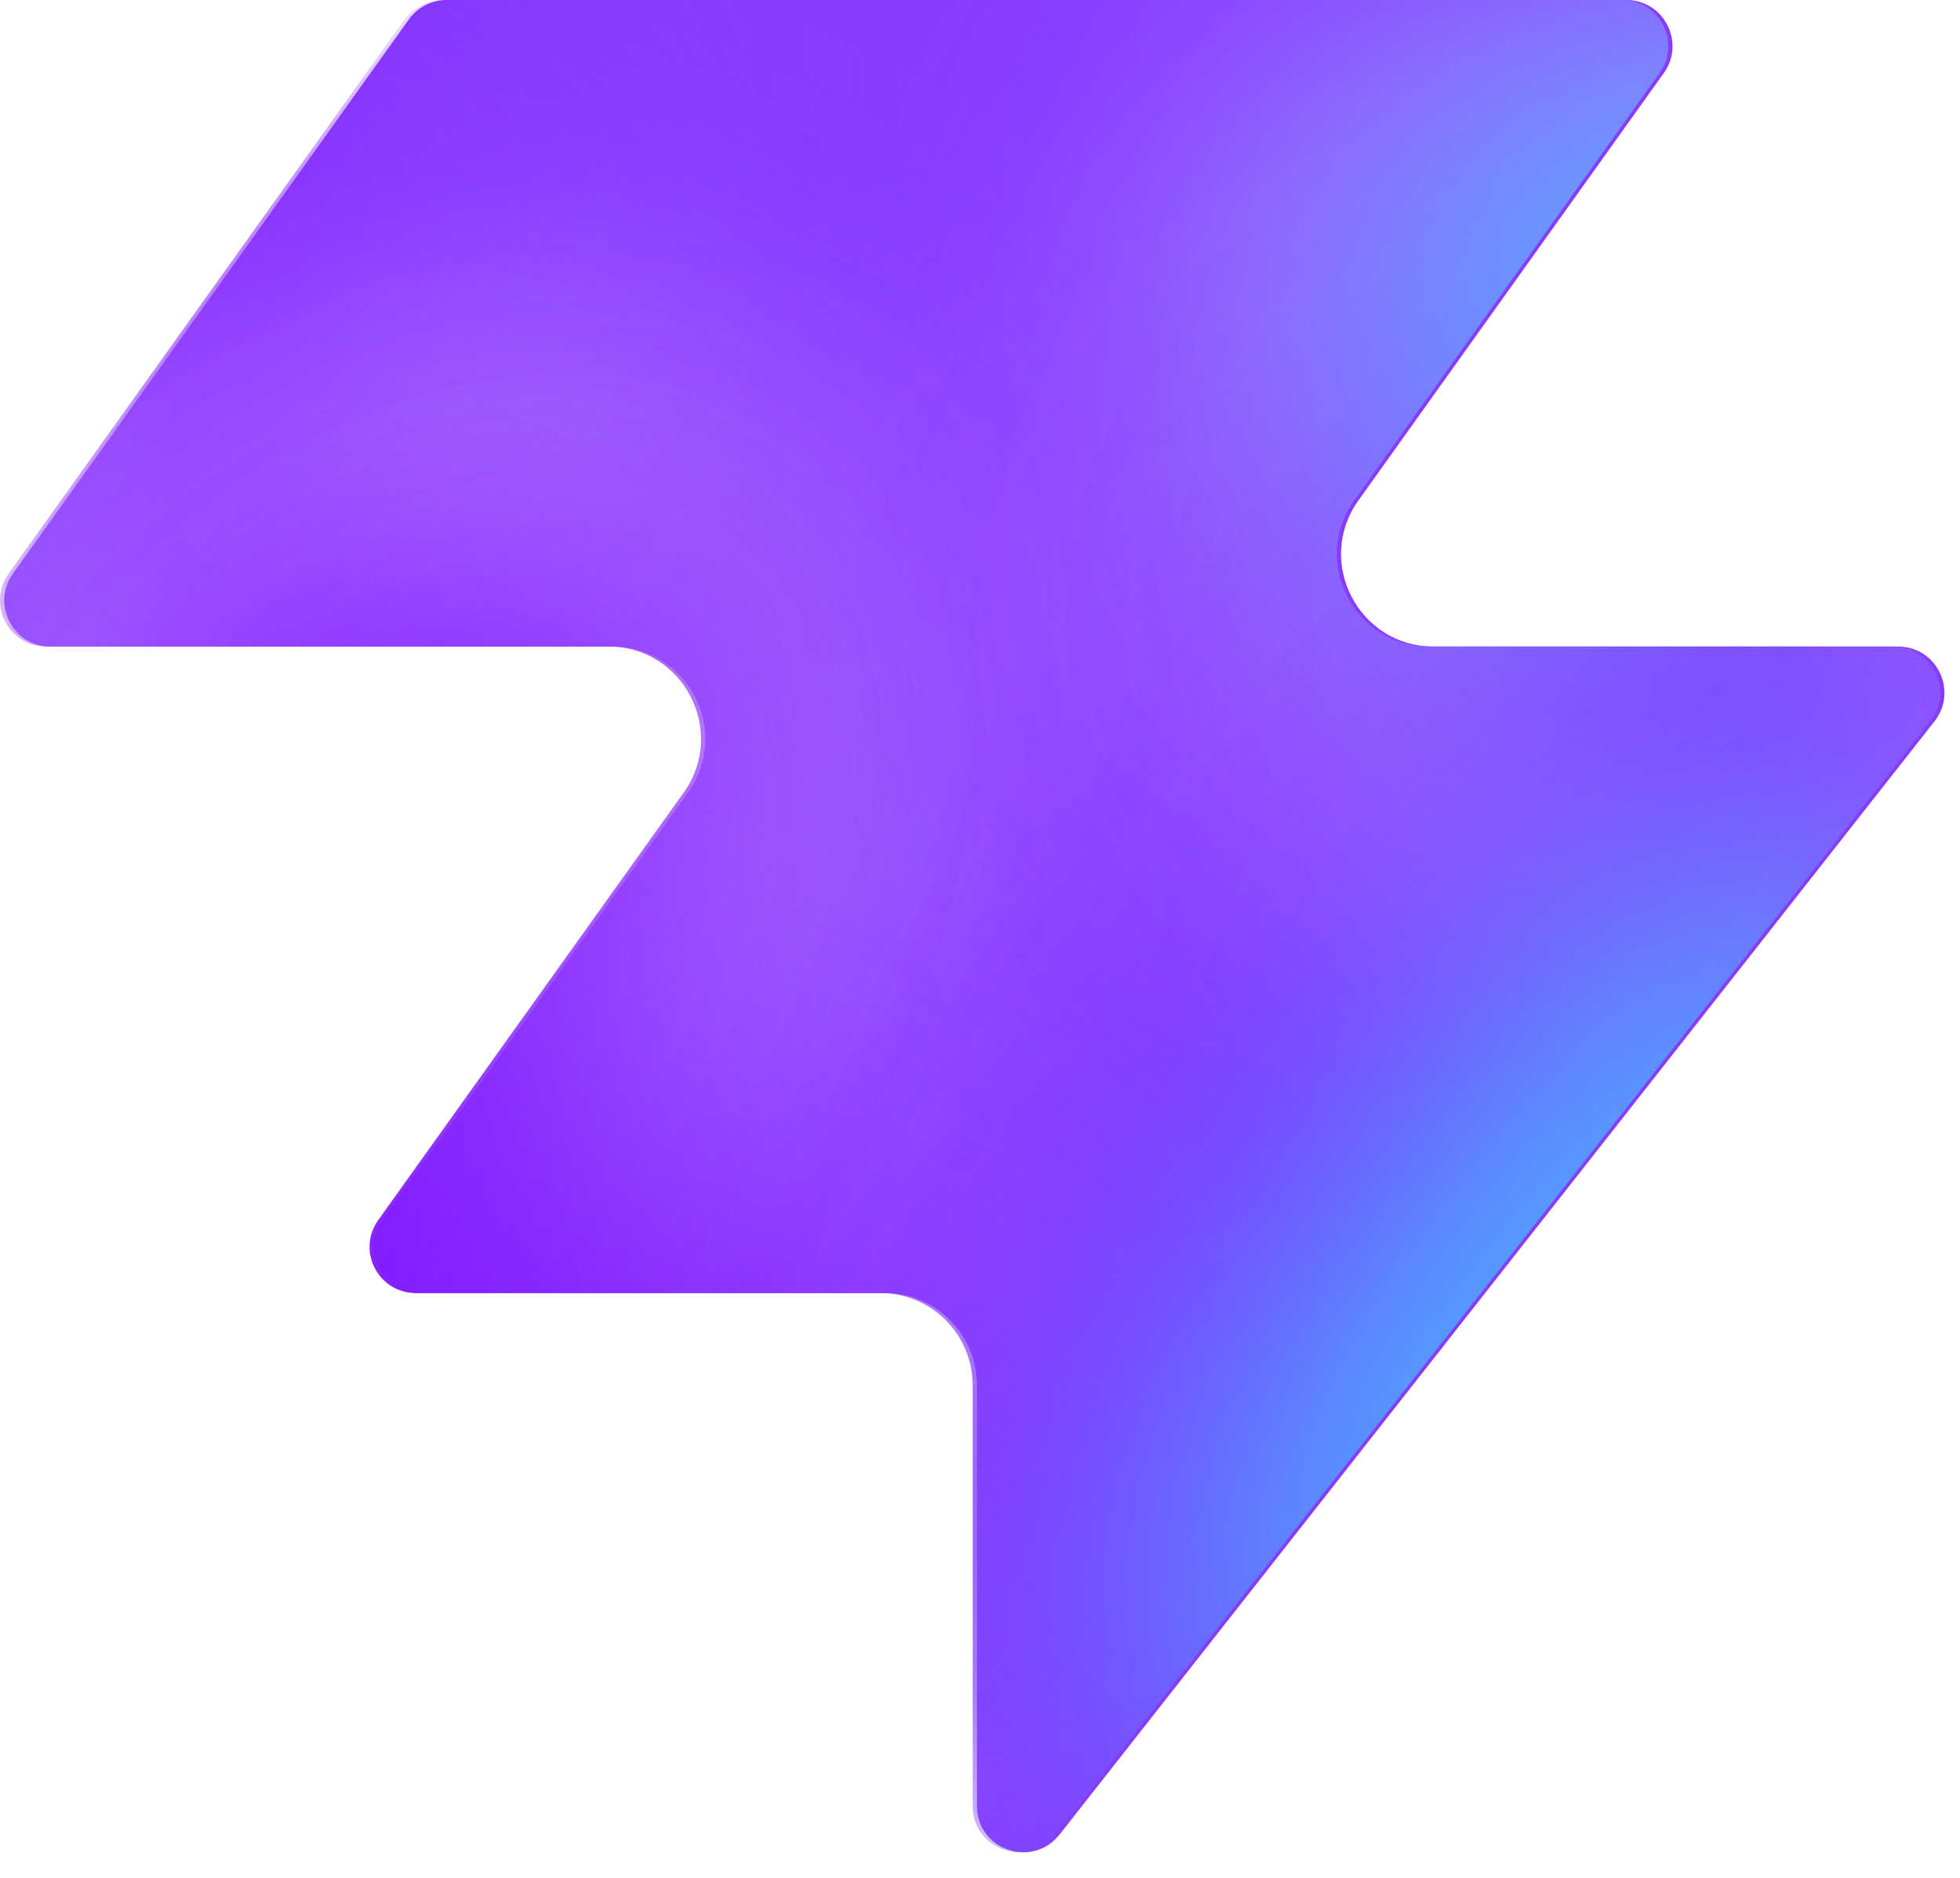
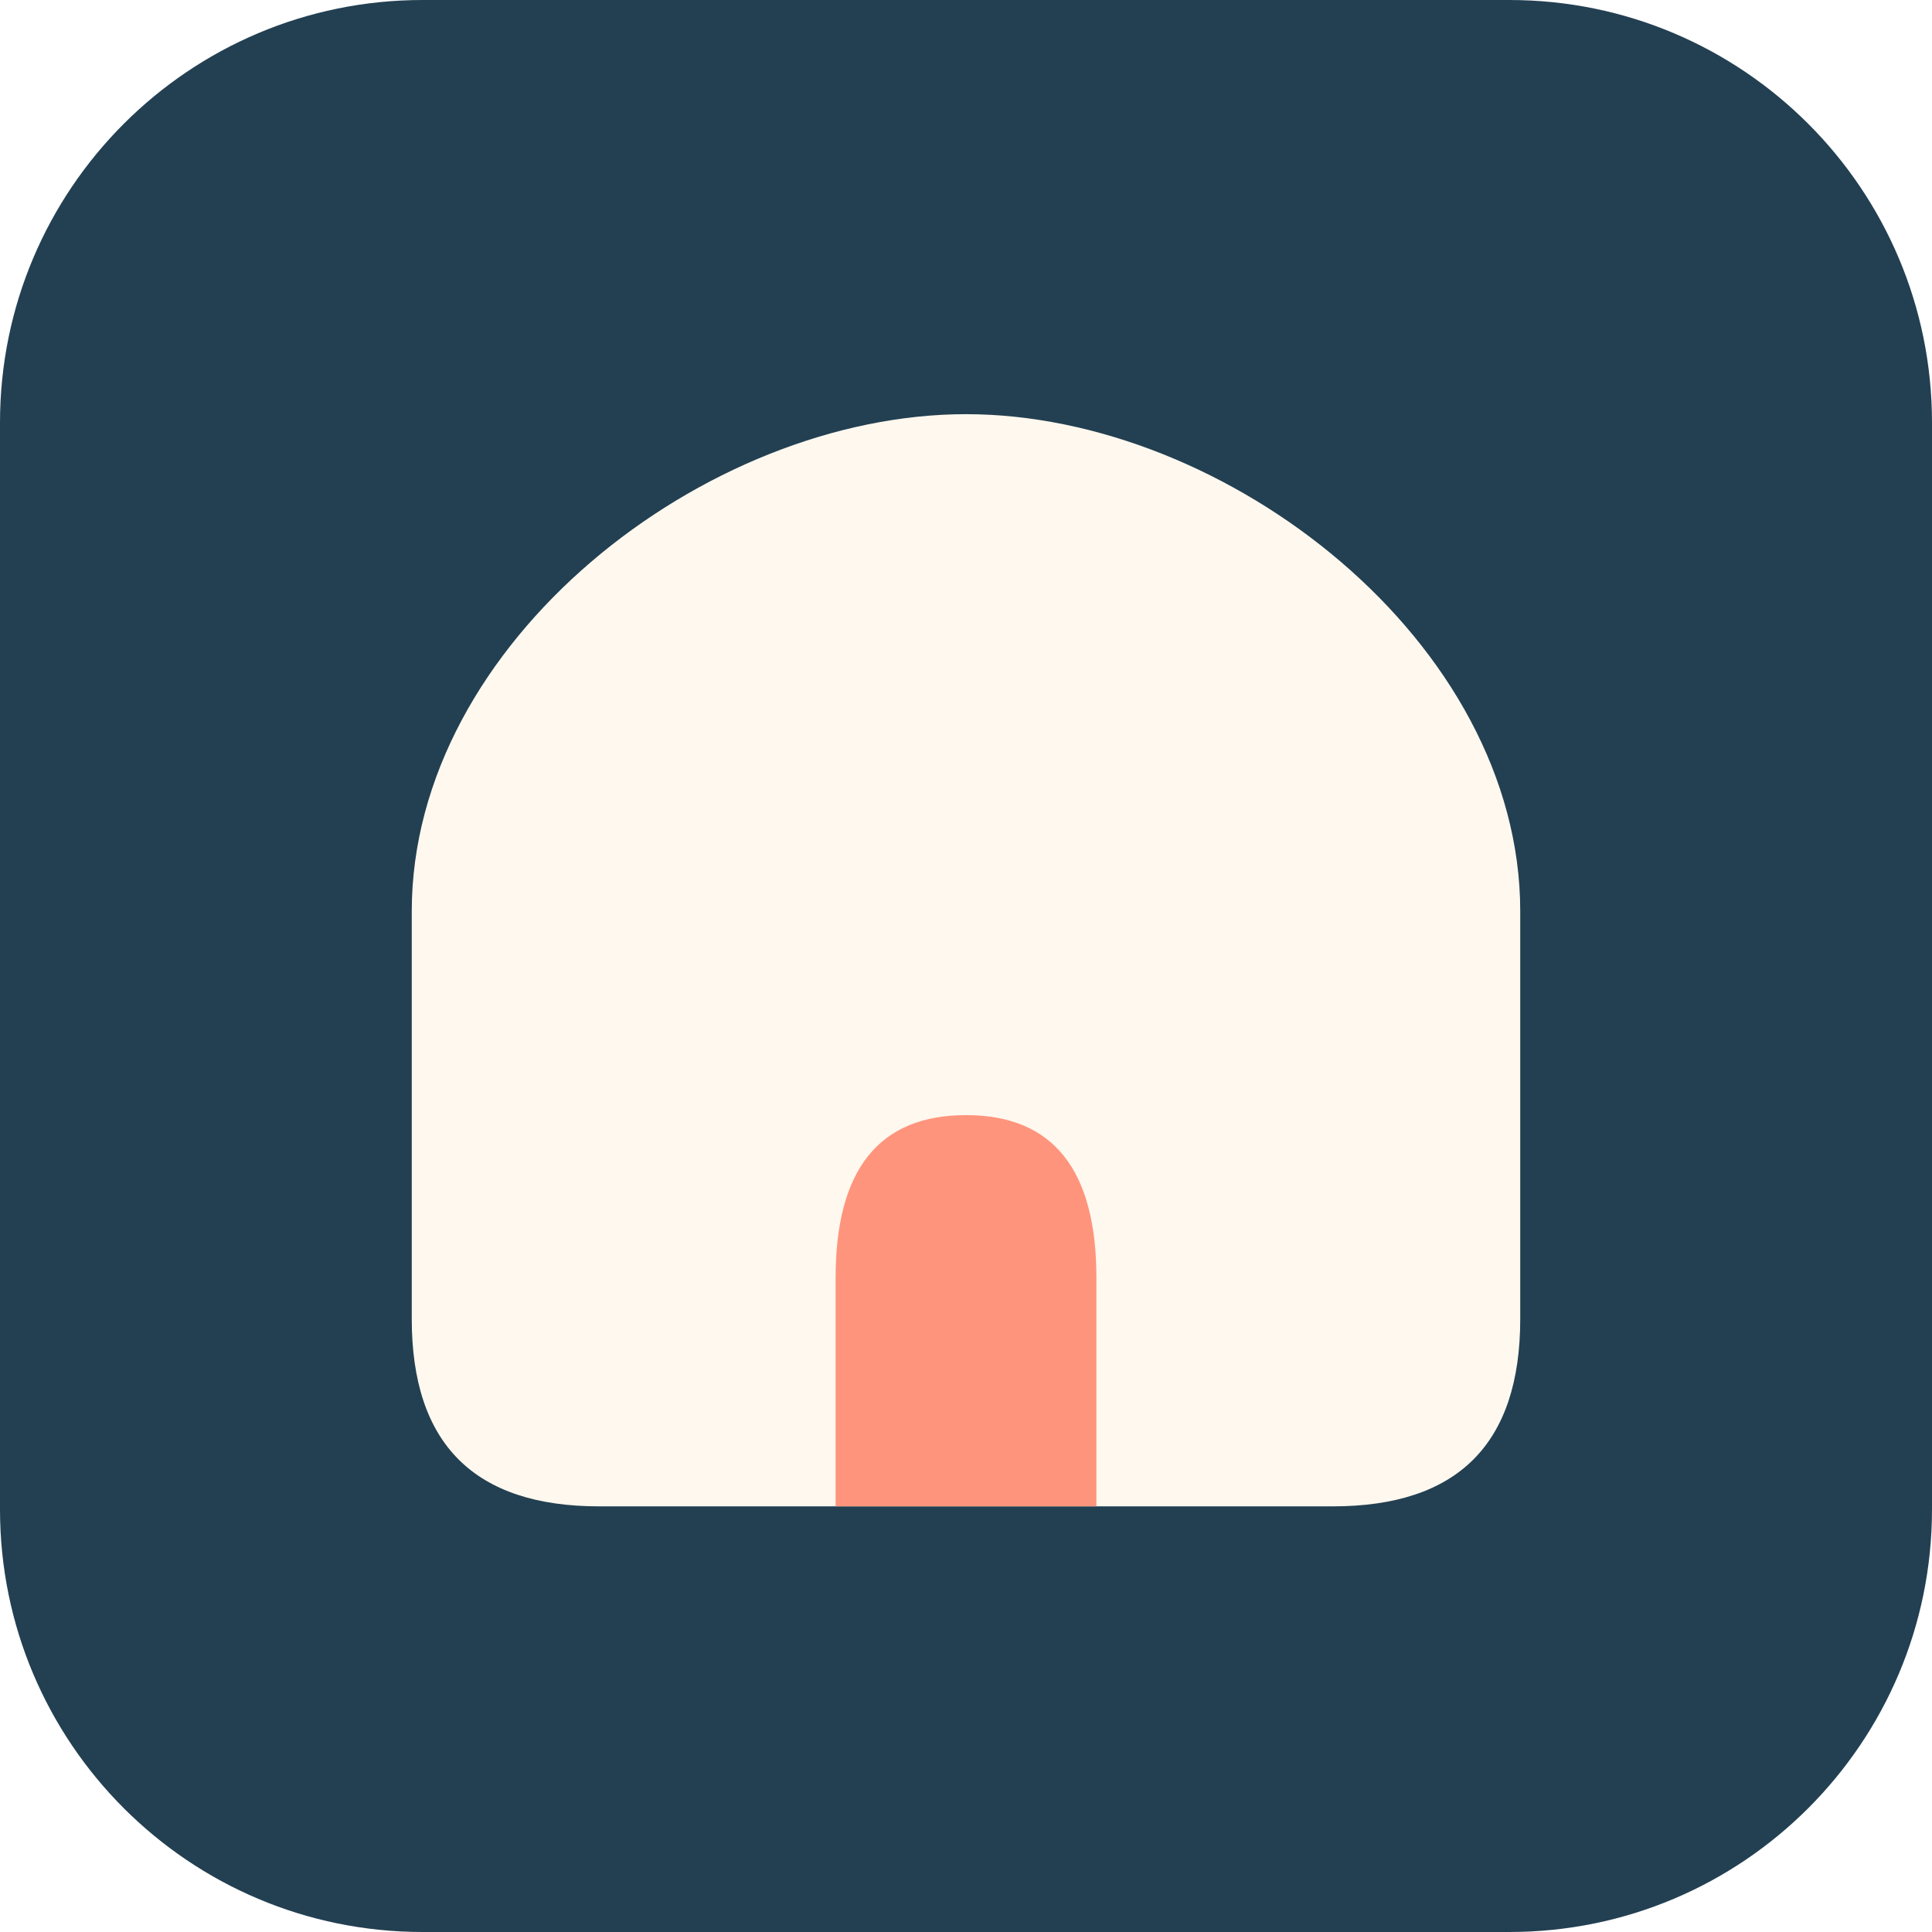
- <svg xmlns="http://www.w3.org/2000/svg" width="48" height="46" fill="none" viewBox="0 0 48 46">
-   <path fill="#863bff" d="M25.946 44.938c-.664.845-2.021.375-2.021-.698V33.937a2.26 2.26 0 0 0-2.262-2.262H10.287c-.92 0-1.456-1.04-.92-1.788l7.48-10.471c1.07-1.497 0-3.578-1.842-3.578H1.237c-.92 0-1.456-1.04-.92-1.788L10.013.474c.214-.297.556-.474.92-.474h28.894c.92 0 1.456 1.04.92 1.788l-7.48 10.471c-1.07 1.498 0 3.579 1.842 3.579h11.377c.943 0 1.473 1.088.89 1.83L25.947 44.94z" style="fill:#863bff;fill:color(display-p3 .525 .23 1);fill-opacity:1" />
-   <mask id="a" width="48" height="46" x="0" y="0" maskUnits="userSpaceOnUse" style="mask-type:alpha">
-     <path fill="#000" d="M25.842 44.938c-.664.844-2.021.375-2.021-.698V33.937a2.26 2.26 0 0 0-2.262-2.262H10.183c-.92 0-1.456-1.04-.92-1.788l7.48-10.471c1.07-1.498 0-3.579-1.842-3.579H1.133c-.92 0-1.456-1.04-.92-1.787L9.91.473c.214-.297.556-.474.92-.474h28.894c.92 0 1.456 1.04.92 1.788l-7.48 10.471c-1.07 1.498 0 3.578 1.842 3.578h11.377c.943 0 1.473 1.088.89 1.832L25.843 44.94z" style="fill:#000;fill-opacity:1" />
-   </mask>
-   <g mask="url(#a)">
-     <g filter="url(#b)">
-       <ellipse cx="5.508" cy="14.704" fill="#ede6ff" rx="5.508" ry="14.704" style="fill:#ede6ff;fill:color(display-p3 .927 .903 1);fill-opacity:1" transform="matrix(.00324 1 1 -.00324 -4.47 31.516)" />
-     </g>
-     <g filter="url(#c)">
-       <ellipse cx="10.399" cy="29.851" fill="#ede6ff" rx="10.399" ry="29.851" style="fill:#ede6ff;fill:color(display-p3 .927 .903 1);fill-opacity:1" transform="matrix(.00324 1 1 -.00324 -39.328 7.883)" />
-     </g>
-     <g filter="url(#d)">
-       <ellipse cx="5.508" cy="30.487" fill="#7e14ff" rx="5.508" ry="30.487" style="fill:#7e14ff;fill:color(display-p3 .492 .077 1);fill-opacity:1" transform="rotate(89.814 -25.913 -14.639)scale(1 -1)" />
-     </g>
-     <g filter="url(#e)">
-       <ellipse cx="5.508" cy="30.599" fill="#7e14ff" rx="5.508" ry="30.599" style="fill:#7e14ff;fill:color(display-p3 .492 .077 1);fill-opacity:1" transform="rotate(89.814 -32.644 -3.334)scale(1 -1)" />
-     </g>
-     <g filter="url(#f)">
-       <ellipse cx="5.508" cy="30.599" fill="#7e14ff" rx="5.508" ry="30.599" style="fill:#7e14ff;fill:color(display-p3 .492 .077 1);fill-opacity:1" transform="matrix(.00324 1 1 -.00324 -34.34 30.47)" />
-     </g>
-     <g filter="url(#g)">
-       <ellipse cx="14.072" cy="22.078" fill="#ede6ff" rx="14.072" ry="22.078" style="fill:#ede6ff;fill:color(display-p3 .927 .903 1);fill-opacity:1" transform="rotate(93.35 24.506 48.493)scale(-1 1)" />
-     </g>
-     <g filter="url(#h)">
-       <ellipse cx="3.47" cy="21.501" fill="#7e14ff" rx="3.47" ry="21.501" style="fill:#7e14ff;fill:color(display-p3 .492 .077 1);fill-opacity:1" transform="rotate(89.009 28.708 47.59)scale(-1 1)" />
-     </g>
-     <g filter="url(#i)">
-       <ellipse cx="3.47" cy="21.501" fill="#7e14ff" rx="3.47" ry="21.501" style="fill:#7e14ff;fill:color(display-p3 .492 .077 1);fill-opacity:1" transform="rotate(89.009 28.708 47.59)scale(-1 1)" />
-     </g>
-     <g filter="url(#j)">
-       <ellipse cx=".387" cy="8.972" fill="#7e14ff" rx="4.407" ry="29.108" style="fill:#7e14ff;fill:color(display-p3 .492 .077 1);fill-opacity:1" transform="rotate(39.51 .387 8.972)" />
-     </g>
-     <g filter="url(#k)">
-       <ellipse cx="47.523" cy="-6.092" fill="#7e14ff" rx="4.407" ry="29.108" style="fill:#7e14ff;fill:color(display-p3 .492 .077 1);fill-opacity:1" transform="rotate(37.892 47.523 -6.092)" />
-     </g>
-     <g filter="url(#l)">
-       <ellipse cx="41.412" cy="6.333" fill="#47bfff" rx="5.971" ry="9.665" style="fill:#47bfff;fill:color(display-p3 .28 .748 1);fill-opacity:1" transform="rotate(37.892 41.412 6.333)" />
-     </g>
-     <g filter="url(#m)">
-       <ellipse cx="-1.879" cy="38.332" fill="#7e14ff" rx="4.407" ry="29.108" style="fill:#7e14ff;fill:color(display-p3 .492 .077 1);fill-opacity:1" transform="rotate(37.892 -1.88 38.332)" />
-     </g>
-     <g filter="url(#n)">
-       <ellipse cx="-1.879" cy="38.332" fill="#7e14ff" rx="4.407" ry="29.108" style="fill:#7e14ff;fill:color(display-p3 .492 .077 1);fill-opacity:1" transform="rotate(37.892 -1.88 38.332)" />
-     </g>
-     <g filter="url(#o)">
-       <ellipse cx="35.651" cy="29.907" fill="#7e14ff" rx="4.407" ry="29.108" style="fill:#7e14ff;fill:color(display-p3 .492 .077 1);fill-opacity:1" transform="rotate(37.892 35.651 29.907)" />
-     </g>
-     <g filter="url(#p)">
-       <ellipse cx="38.418" cy="32.4" fill="#47bfff" rx="5.971" ry="15.297" style="fill:#47bfff;fill:color(display-p3 .28 .748 1);fill-opacity:1" transform="rotate(37.892 38.418 32.4)" />
-     </g>
+ <svg xmlns="http://www.w3.org/2000/svg" viewBox="0 0 64 64">
+   <rect width="64" height="64" rx="14" fill="#234052" />
+   <g transform="translate(5,4) scale(0.27)">
+     <path d="M100,36              C132,36 168,64 168,97              L168,147              Q168,170 145,170              L55,170              Q32,170 32,147              L32,97              C32,64 68,36 100,36 Z" fill="#FFF8EE" />
+     <path d="M84,170 L84,142 Q84,122 100,122 Q116,122 116,142 L116,170 Z" fill="#FF947D" />
  </g>
-   <defs>
-     <filter id="b" width="60.045" height="41.654" x="-19.77" y="16.149" color-interpolation-filters="sRGB" filterUnits="userSpaceOnUse">
-       <feFlood flood-opacity="0" result="BackgroundImageFix" />
-       <feBlend in="SourceGraphic" in2="BackgroundImageFix" result="shape" />
-       <feGaussianBlur result="effect1_foregroundBlur_2002_17158" stdDeviation="7.659" />
-     </filter>
-     <filter id="c" width="90.34" height="51.437" x="-54.613" y="-7.533" color-interpolation-filters="sRGB" filterUnits="userSpaceOnUse">
-       <feFlood flood-opacity="0" result="BackgroundImageFix" />
-       <feBlend in="SourceGraphic" in2="BackgroundImageFix" result="shape" />
-       <feGaussianBlur result="effect1_foregroundBlur_2002_17158" stdDeviation="7.659" />
-     </filter>
-     <filter id="d" width="79.355" height="29.4" x="-49.64" y="2.03" color-interpolation-filters="sRGB" filterUnits="userSpaceOnUse">
-       <feFlood flood-opacity="0" result="BackgroundImageFix" />
-       <feBlend in="SourceGraphic" in2="BackgroundImageFix" result="shape" />
-       <feGaussianBlur result="effect1_foregroundBlur_2002_17158" stdDeviation="4.596" />
-     </filter>
-     <filter id="e" width="79.579" height="29.4" x="-45.045" y="20.029" color-interpolation-filters="sRGB" filterUnits="userSpaceOnUse">
-       <feFlood flood-opacity="0" result="BackgroundImageFix" />
-       <feBlend in="SourceGraphic" in2="BackgroundImageFix" result="shape" />
-       <feGaussianBlur result="effect1_foregroundBlur_2002_17158" stdDeviation="4.596" />
-     </filter>
-     <filter id="f" width="79.579" height="29.4" x="-43.513" y="21.178" color-interpolation-filters="sRGB" filterUnits="userSpaceOnUse">
-       <feFlood flood-opacity="0" result="BackgroundImageFix" />
-       <feBlend in="SourceGraphic" in2="BackgroundImageFix" result="shape" />
-       <feGaussianBlur result="effect1_foregroundBlur_2002_17158" stdDeviation="4.596" />
-     </filter>
-     <filter id="g" width="74.749" height="58.852" x="15.756" y="-17.901" color-interpolation-filters="sRGB" filterUnits="userSpaceOnUse">
-       <feFlood flood-opacity="0" result="BackgroundImageFix" />
-       <feBlend in="SourceGraphic" in2="BackgroundImageFix" result="shape" />
-       <feGaussianBlur result="effect1_foregroundBlur_2002_17158" stdDeviation="7.659" />
-     </filter>
-     <filter id="h" width="61.377" height="25.362" x="23.548" y="2.284" color-interpolation-filters="sRGB" filterUnits="userSpaceOnUse">
-       <feFlood flood-opacity="0" result="BackgroundImageFix" />
-       <feBlend in="SourceGraphic" in2="BackgroundImageFix" result="shape" />
-       <feGaussianBlur result="effect1_foregroundBlur_2002_17158" stdDeviation="4.596" />
-     </filter>
-     <filter id="i" width="61.377" height="25.362" x="23.548" y="2.284" color-interpolation-filters="sRGB" filterUnits="userSpaceOnUse">
-       <feFlood flood-opacity="0" result="BackgroundImageFix" />
-       <feBlend in="SourceGraphic" in2="BackgroundImageFix" result="shape" />
-       <feGaussianBlur result="effect1_foregroundBlur_2002_17158" stdDeviation="4.596" />
-     </filter>
-     <filter id="j" width="56.045" height="63.649" x="-27.636" y="-22.853" color-interpolation-filters="sRGB" filterUnits="userSpaceOnUse">
-       <feFlood flood-opacity="0" result="BackgroundImageFix" />
-       <feBlend in="SourceGraphic" in2="BackgroundImageFix" result="shape" />
-       <feGaussianBlur result="effect1_foregroundBlur_2002_17158" stdDeviation="4.596" />
-     </filter>
-     <filter id="k" width="54.814" height="64.646" x="20.116" y="-38.415" color-interpolation-filters="sRGB" filterUnits="userSpaceOnUse">
-       <feFlood flood-opacity="0" result="BackgroundImageFix" />
-       <feBlend in="SourceGraphic" in2="BackgroundImageFix" result="shape" />
-       <feGaussianBlur result="effect1_foregroundBlur_2002_17158" stdDeviation="4.596" />
-     </filter>
-     <filter id="l" width="33.541" height="35.313" x="24.641" y="-11.323" color-interpolation-filters="sRGB" filterUnits="userSpaceOnUse">
-       <feFlood flood-opacity="0" result="BackgroundImageFix" />
-       <feBlend in="SourceGraphic" in2="BackgroundImageFix" result="shape" />
-       <feGaussianBlur result="effect1_foregroundBlur_2002_17158" stdDeviation="4.596" />
-     </filter>
-     <filter id="m" width="54.814" height="64.646" x="-29.286" y="6.009" color-interpolation-filters="sRGB" filterUnits="userSpaceOnUse">
-       <feFlood flood-opacity="0" result="BackgroundImageFix" />
-       <feBlend in="SourceGraphic" in2="BackgroundImageFix" result="shape" />
-       <feGaussianBlur result="effect1_foregroundBlur_2002_17158" stdDeviation="4.596" />
-     </filter>
-     <filter id="n" width="54.814" height="64.646" x="-29.286" y="6.009" color-interpolation-filters="sRGB" filterUnits="userSpaceOnUse">
-       <feFlood flood-opacity="0" result="BackgroundImageFix" />
-       <feBlend in="SourceGraphic" in2="BackgroundImageFix" result="shape" />
-       <feGaussianBlur result="effect1_foregroundBlur_2002_17158" stdDeviation="4.596" />
-     </filter>
-     <filter id="o" width="54.814" height="64.646" x="8.244" y="-2.416" color-interpolation-filters="sRGB" filterUnits="userSpaceOnUse">
-       <feFlood flood-opacity="0" result="BackgroundImageFix" />
-       <feBlend in="SourceGraphic" in2="BackgroundImageFix" result="shape" />
-       <feGaussianBlur result="effect1_foregroundBlur_2002_17158" stdDeviation="4.596" />
-     </filter>
-     <filter id="p" width="39.409" height="43.623" x="18.713" y="10.588" color-interpolation-filters="sRGB" filterUnits="userSpaceOnUse">
-       <feFlood flood-opacity="0" result="BackgroundImageFix" />
-       <feBlend in="SourceGraphic" in2="BackgroundImageFix" result="shape" />
-       <feGaussianBlur result="effect1_foregroundBlur_2002_17158" stdDeviation="4.596" />
-     </filter>
-   </defs>
</svg>
